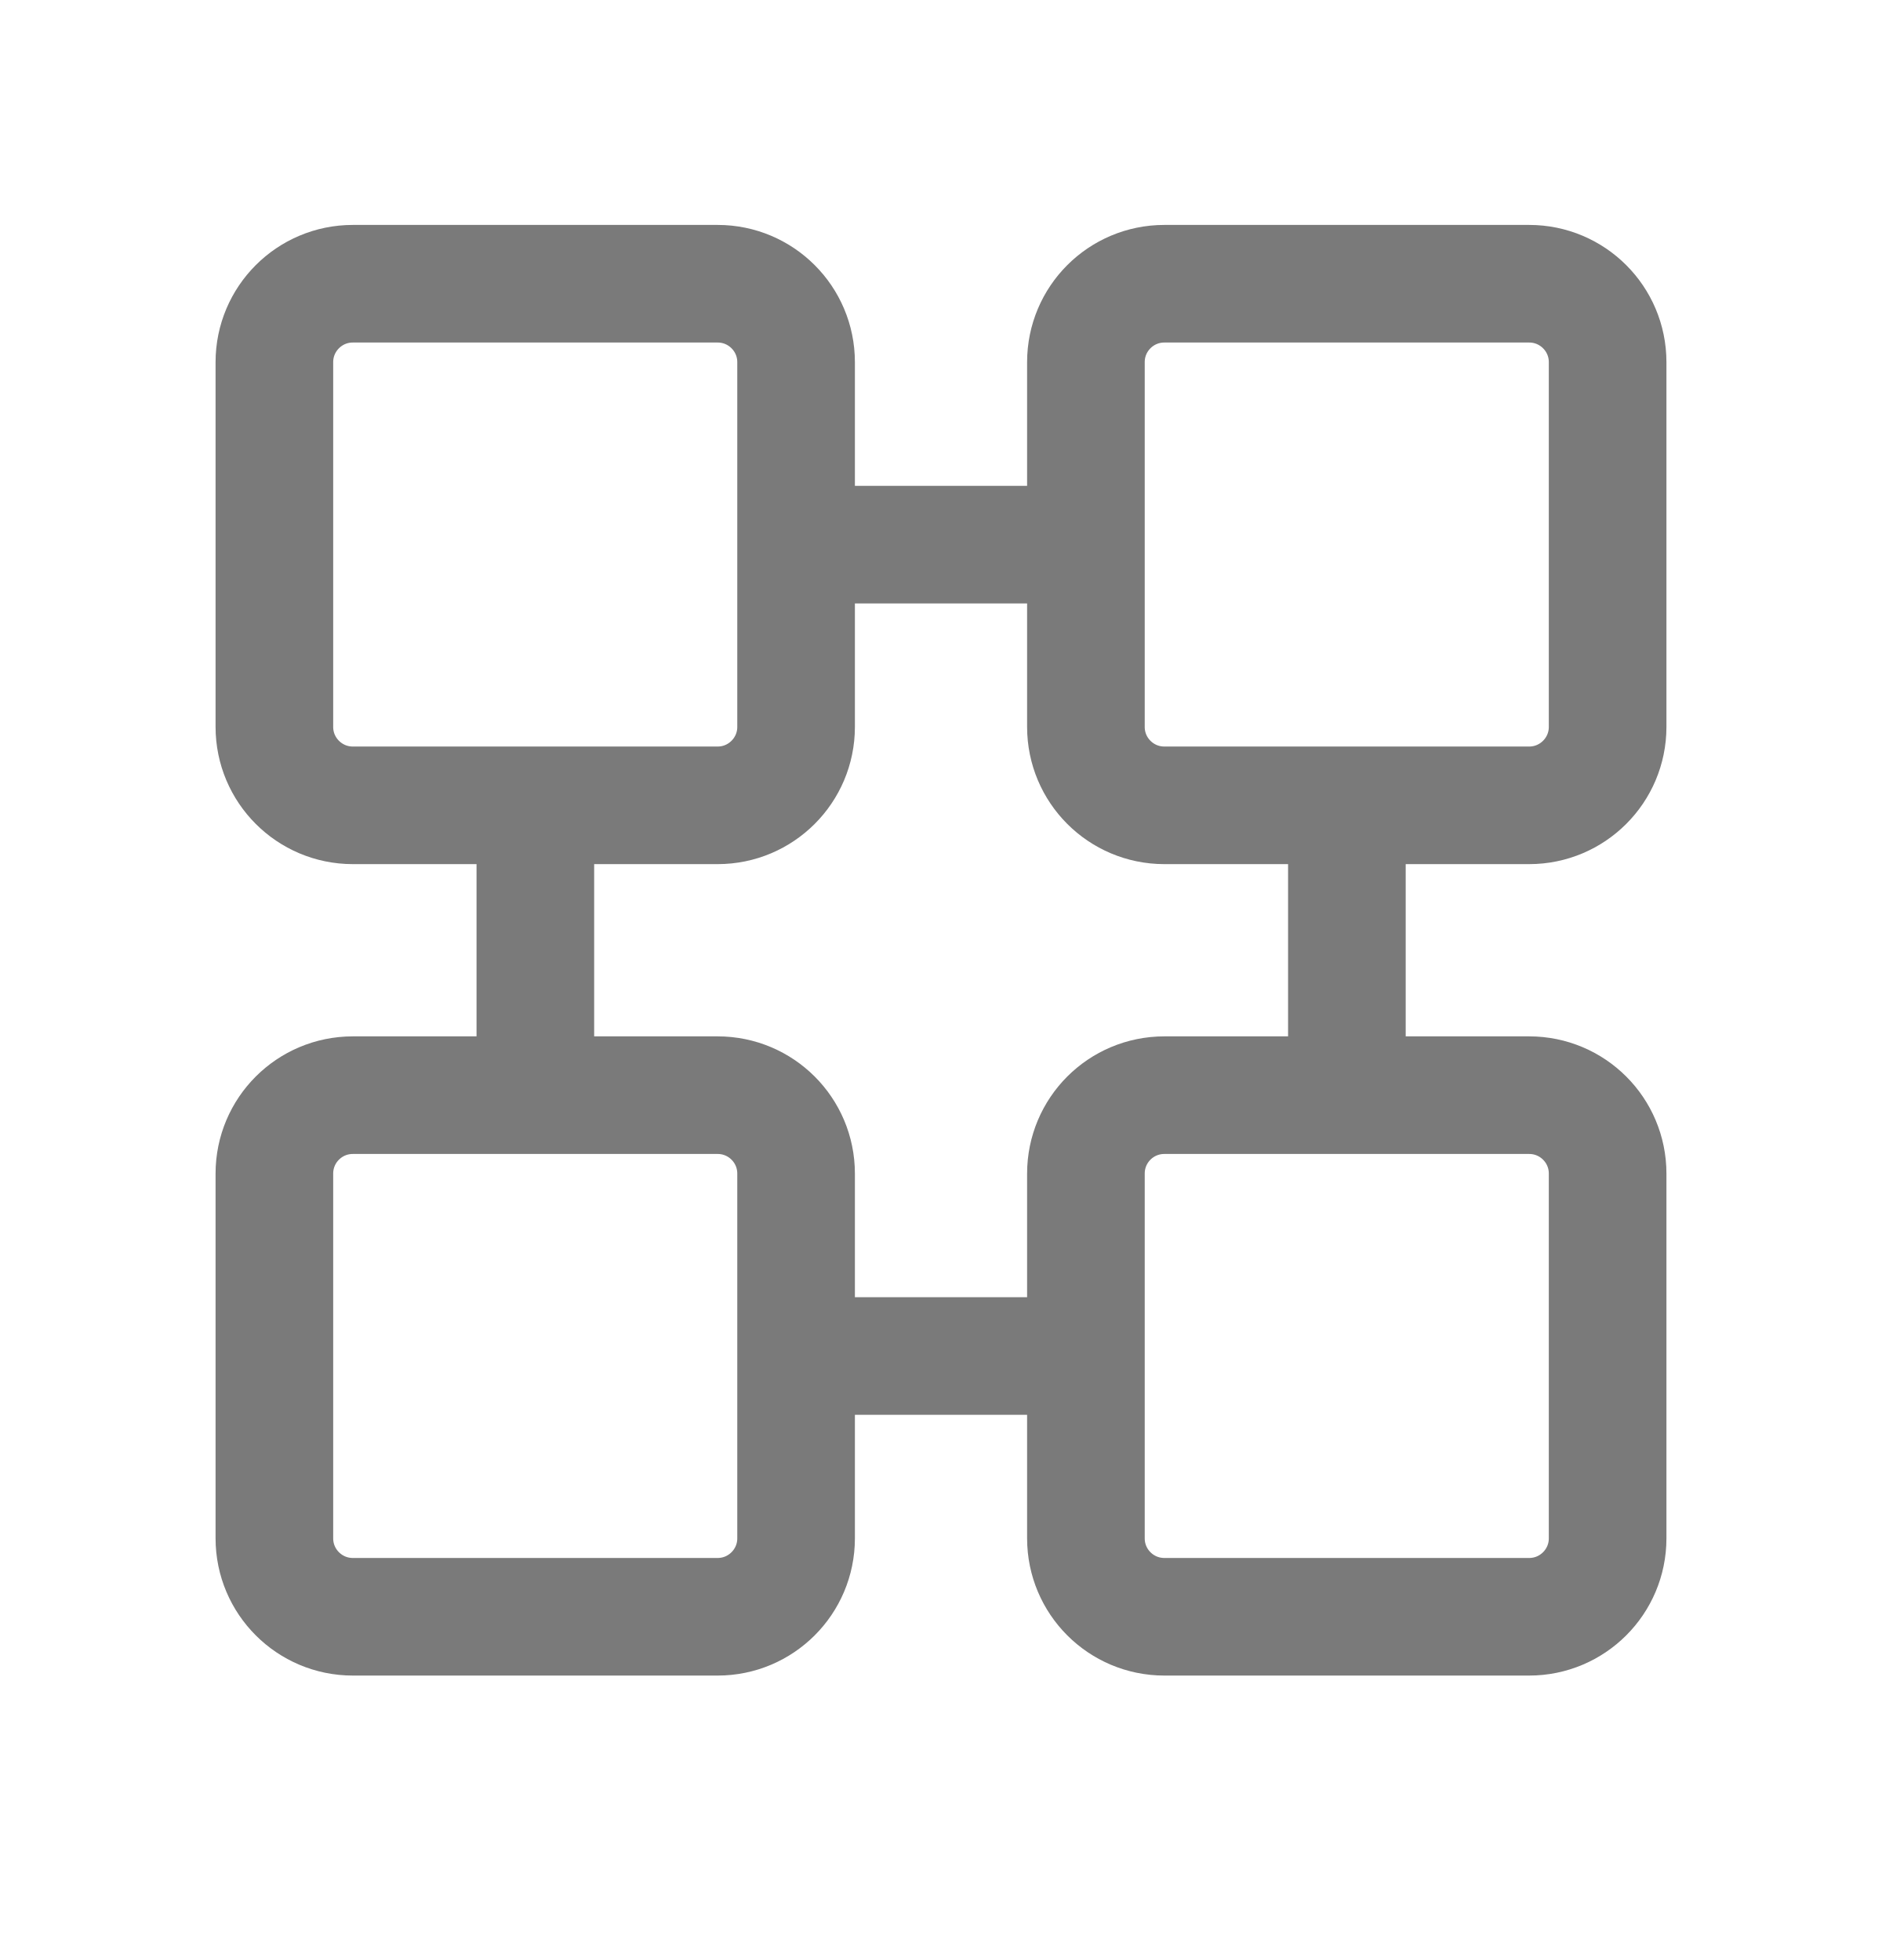
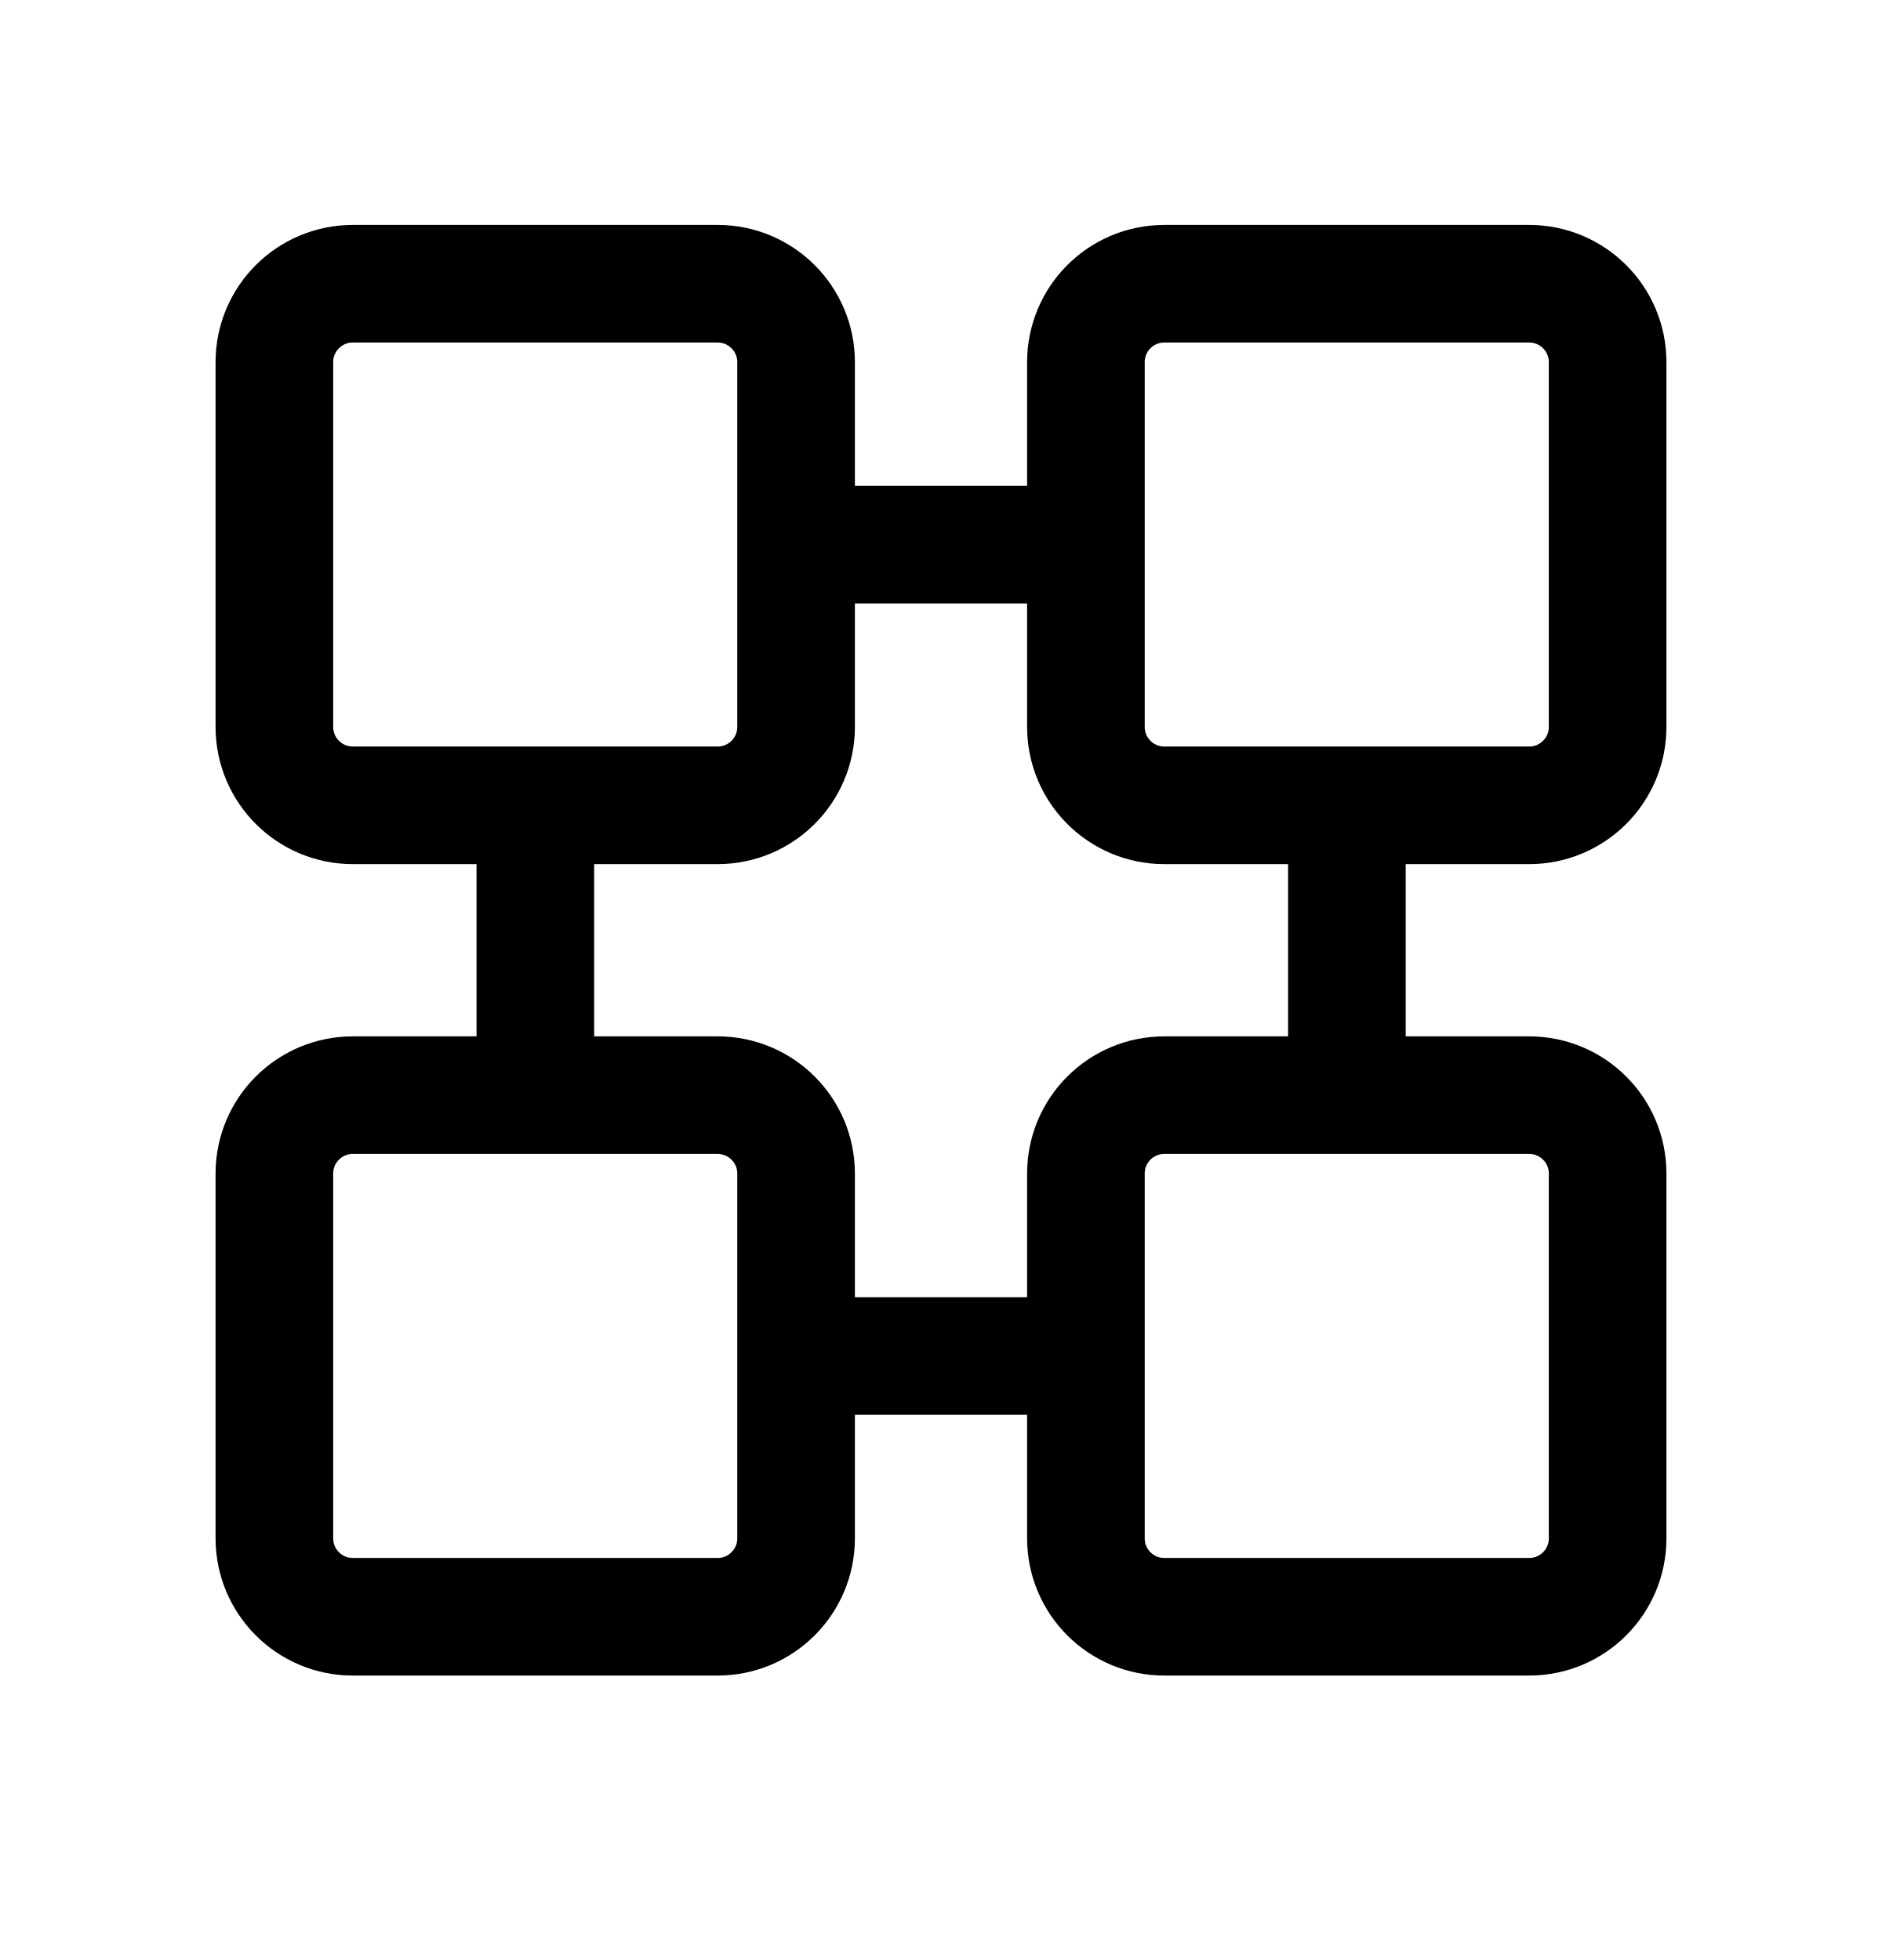
<svg xmlns="http://www.w3.org/2000/svg" width="24" height="25" viewBox="0 0 24 25" fill="none">
-   <path d="M3.499 9.272V4.619C3.499 4.067 3.947 3.619 4.499 3.619H9.152C9.704 3.619 10.152 4.067 10.152 4.619V6.946V9.272C10.152 9.824 9.704 10.272 9.152 10.272H4.499C3.947 10.272 3.499 9.824 3.499 9.272Z" stroke="#7A7A7A" stroke-width="1.5" />
-   <path d="M3.499 19.622V14.969C3.499 14.416 3.947 13.969 4.499 13.969H9.152C9.704 13.969 10.152 14.416 10.152 14.969V17.295V19.622C10.152 20.174 9.704 20.622 9.152 20.622H4.499C3.947 20.622 3.499 20.174 3.499 19.622Z" stroke="#7A7A7A" stroke-width="1.5" />
-   <path d="M19.501 10.272H14.848C14.295 10.272 13.848 9.824 13.848 9.272V6.946V4.619C13.848 4.067 14.295 3.619 14.848 3.619H19.501C20.053 3.619 20.501 4.067 20.501 4.619V6.946V9.272C20.501 9.824 20.053 10.272 19.501 10.272Z" stroke="#7A7A7A" stroke-width="1.5" />
-   <path d="M19.501 20.622H14.848C14.295 20.622 13.848 20.174 13.848 19.622V17.295V14.969C13.848 14.416 14.295 13.969 14.848 13.969H19.501C20.053 13.969 20.501 14.416 20.501 14.969V17.295V19.622C20.501 20.174 20.053 20.622 19.501 20.622Z" stroke="#7A7A7A" stroke-width="1.5" />
-   <path d="M6.827 10.273V13.97M17.176 10.273V13.97" stroke="#7A7A7A" stroke-width="1.5" />
-   <path d="M10.154 6.947H13.85M10.154 17.296H13.85" stroke="#7A7A7A" stroke-width="1.5" />
+   <path d="M3.499 9.272V4.619C3.499 4.067 3.947 3.619 4.499 3.619H9.152C9.704 3.619 10.152 4.067 10.152 4.619V6.946V9.272C10.152 9.824 9.704 10.272 9.152 10.272H4.499C3.947 10.272 3.499 9.824 3.499 9.272Z" stroke="currentColor" stroke-width="1.5" />
+   <path d="M3.499 19.622V14.969C3.499 14.416 3.947 13.969 4.499 13.969H9.152C9.704 13.969 10.152 14.416 10.152 14.969V17.295V19.622C10.152 20.174 9.704 20.622 9.152 20.622H4.499C3.947 20.622 3.499 20.174 3.499 19.622Z" stroke="currentColor" stroke-width="1.5" />
+   <path d="M19.501 10.272H14.848C14.295 10.272 13.848 9.824 13.848 9.272V6.946V4.619C13.848 4.067 14.295 3.619 14.848 3.619H19.501C20.053 3.619 20.501 4.067 20.501 4.619V6.946V9.272C20.501 9.824 20.053 10.272 19.501 10.272Z" stroke="currentColor" stroke-width="1.5" />
+   <path d="M19.501 20.622H14.848C14.295 20.622 13.848 20.174 13.848 19.622V17.295V14.969C13.848 14.416 14.295 13.969 14.848 13.969H19.501C20.053 13.969 20.501 14.416 20.501 14.969V17.295V19.622C20.501 20.174 20.053 20.622 19.501 20.622Z" stroke="currentColor" stroke-width="1.5" />
+   <path d="M6.827 10.273V13.97M17.176 10.273V13.97" stroke="currentColor" stroke-width="1.5" />
+   <path d="M10.154 6.947H13.85M10.154 17.296H13.85" stroke="currentColor" stroke-width="1.5" />
</svg>
